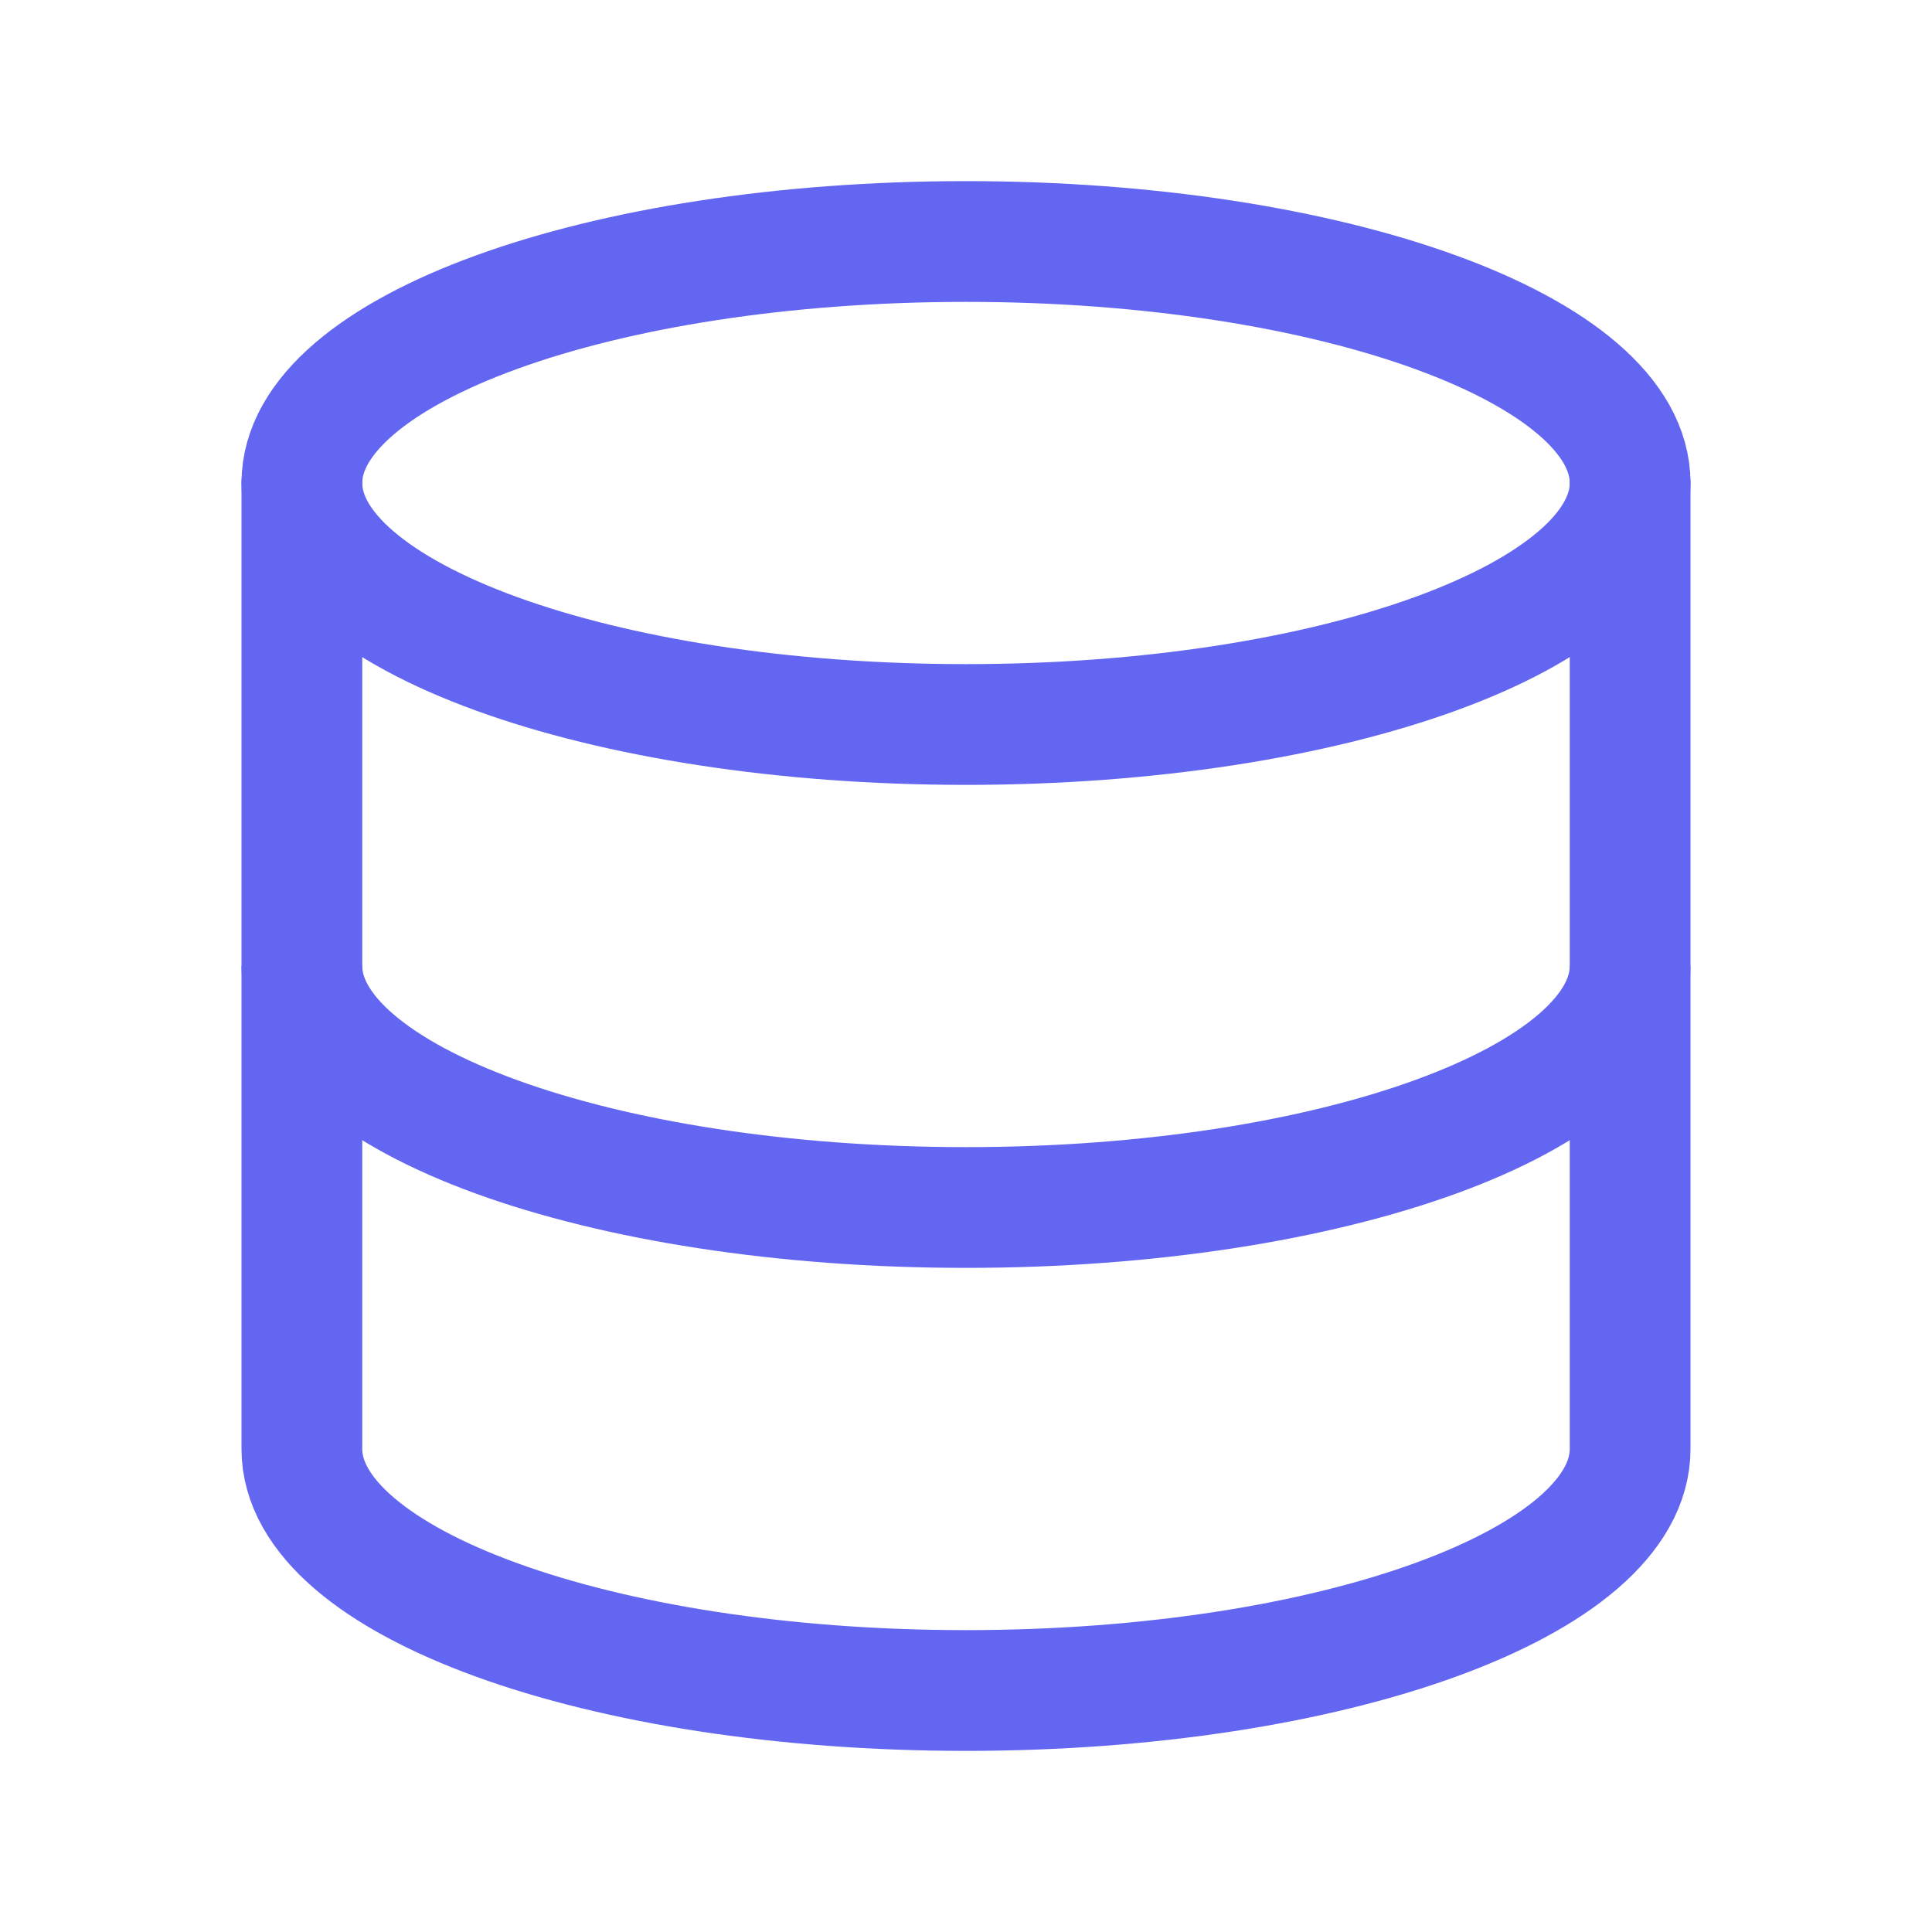
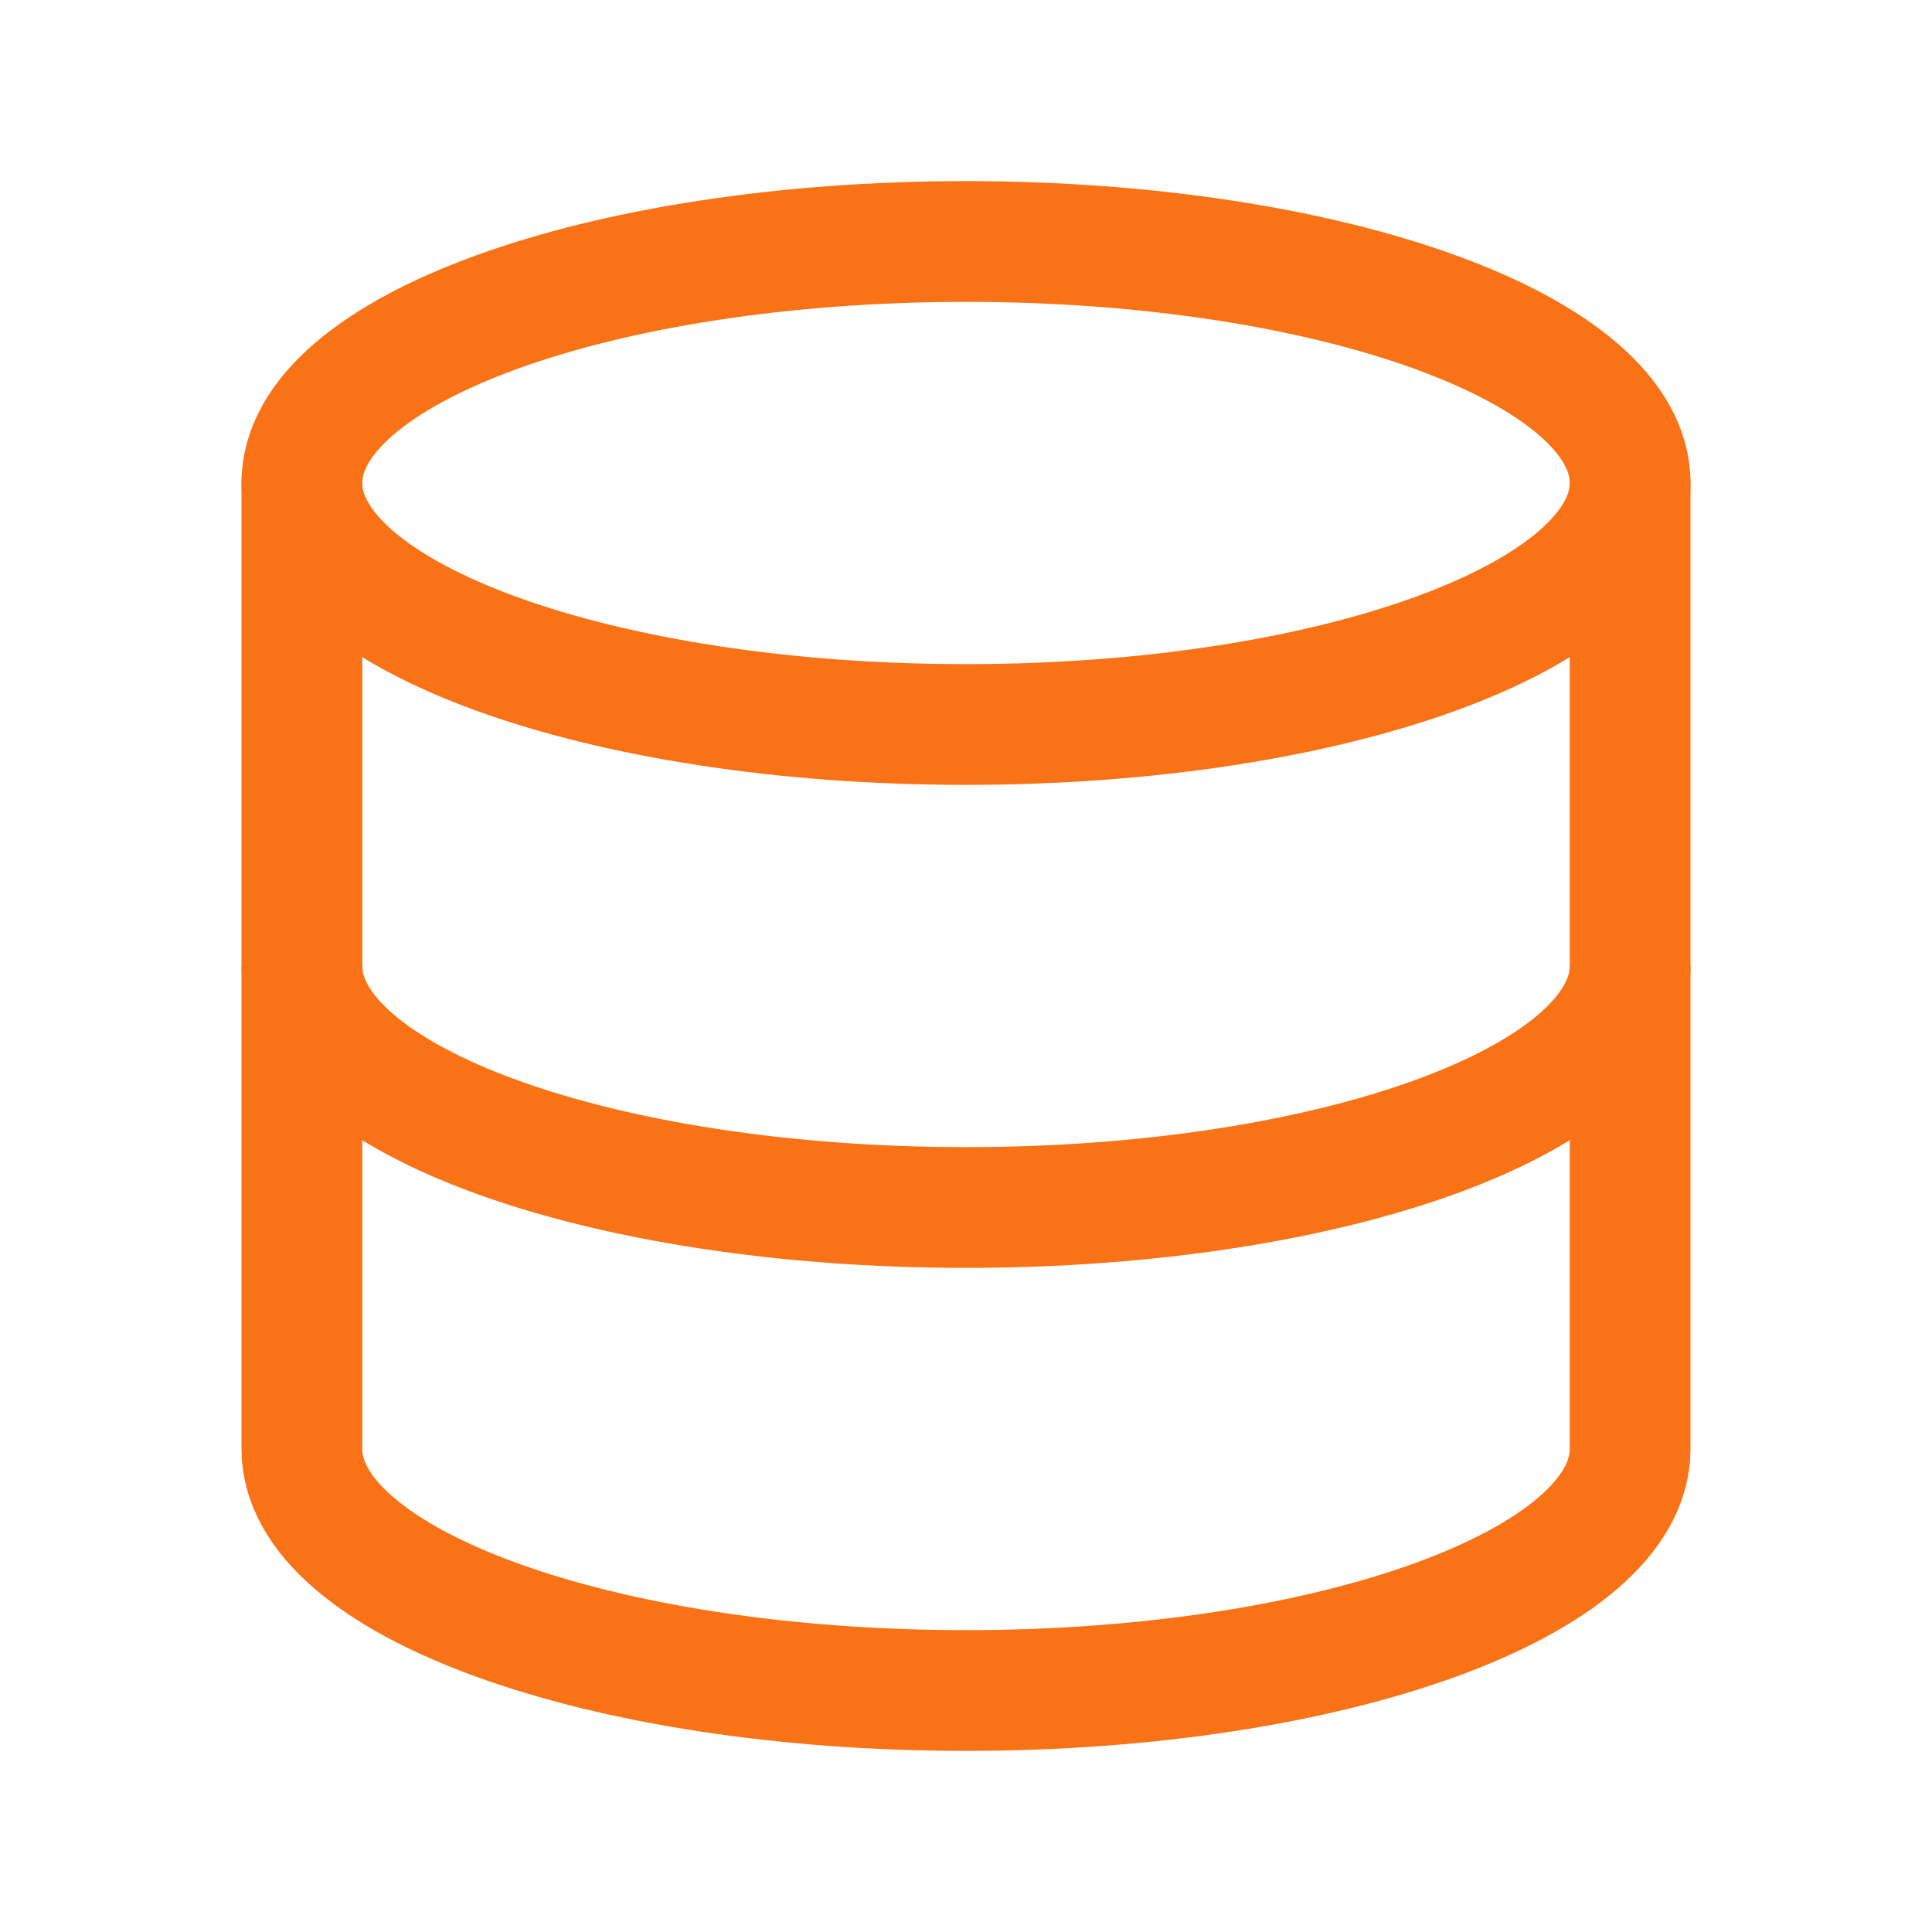
<svg xmlns="http://www.w3.org/2000/svg" width="32" height="32" viewBox="0 0 32 32" fill="none">
-   <ellipse cx="16" cy="8" rx="11" ry="4" stroke="#6366F1" stroke-width="2" />
-   <path d="M5 8V24C5 26.21 9.92 28 16 28C22.08 28 27 26.21 27 24V8" stroke="#6366F1" stroke-width="2" stroke-linecap="round" stroke-linejoin="round" />
-   <path d="M5 16C5 18.21 9.92 20 16 20C22.08 20 27 18.21 27 16" stroke="#6366F1" stroke-width="2" />
+   <ellipse cx="16" cy="8" rx="11" ry="4" stroke="#F97316" stroke-width="2" />
+   <path d="M5 8V24C5 26.21 9.92 28 16 28C22.08 28 27 26.21 27 24V8" stroke="#F97316" stroke-width="2" stroke-linecap="round" stroke-linejoin="round" />
+   <path d="M5 16C5 18.21 9.92 20 16 20C22.08 20 27 18.21 27 16" stroke="#F97316" stroke-width="2" />
</svg>
